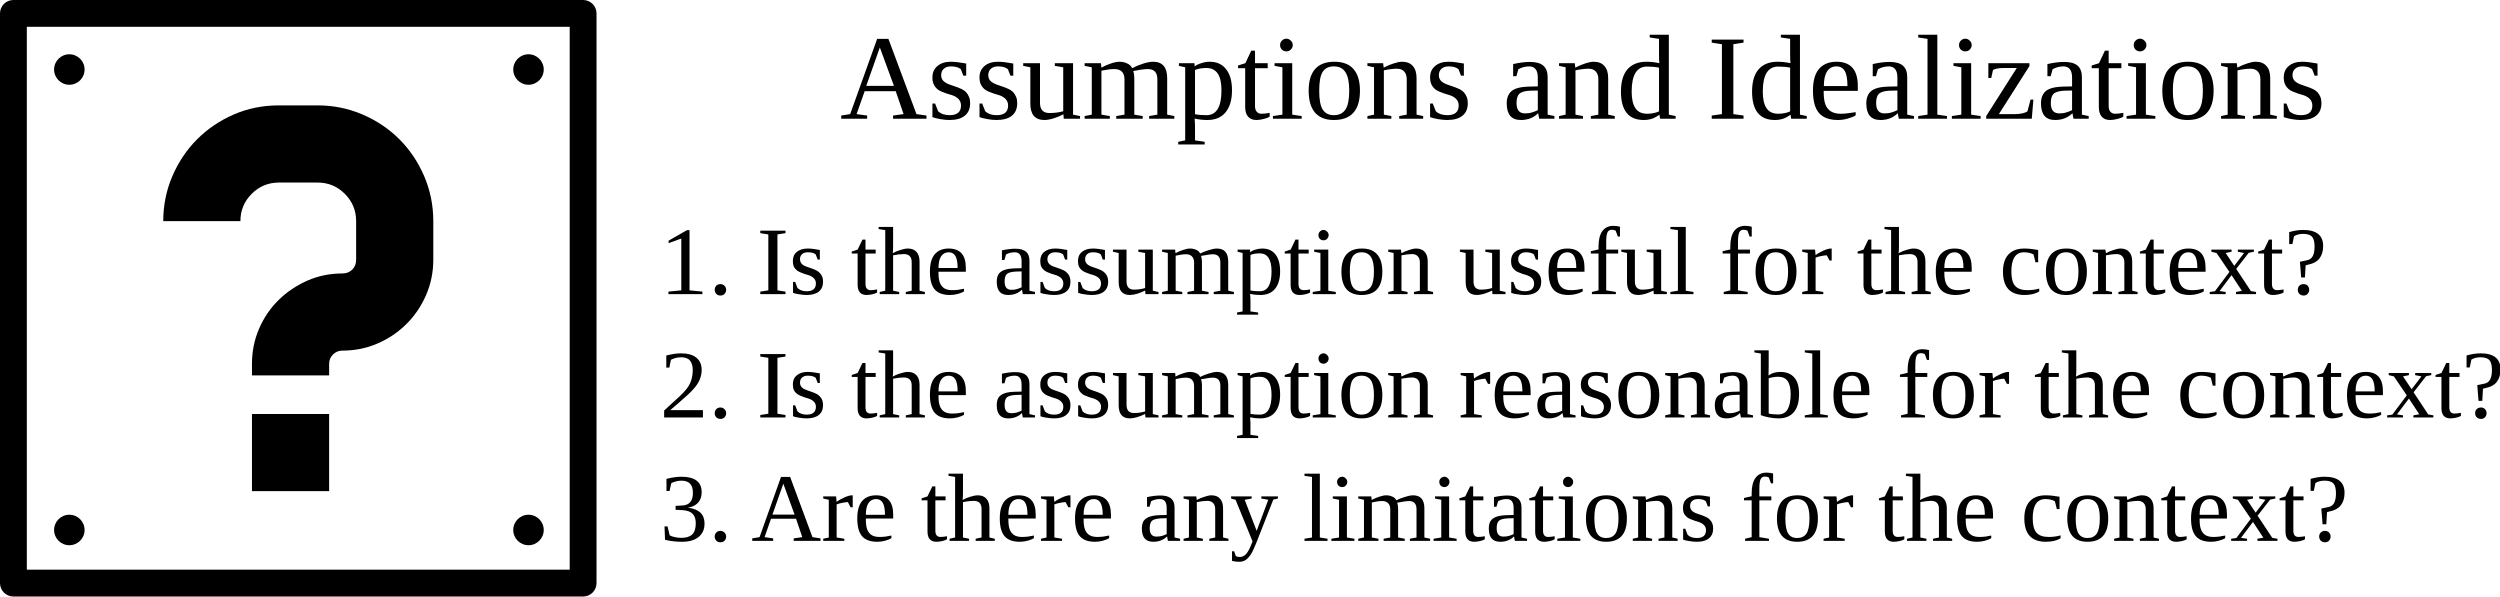
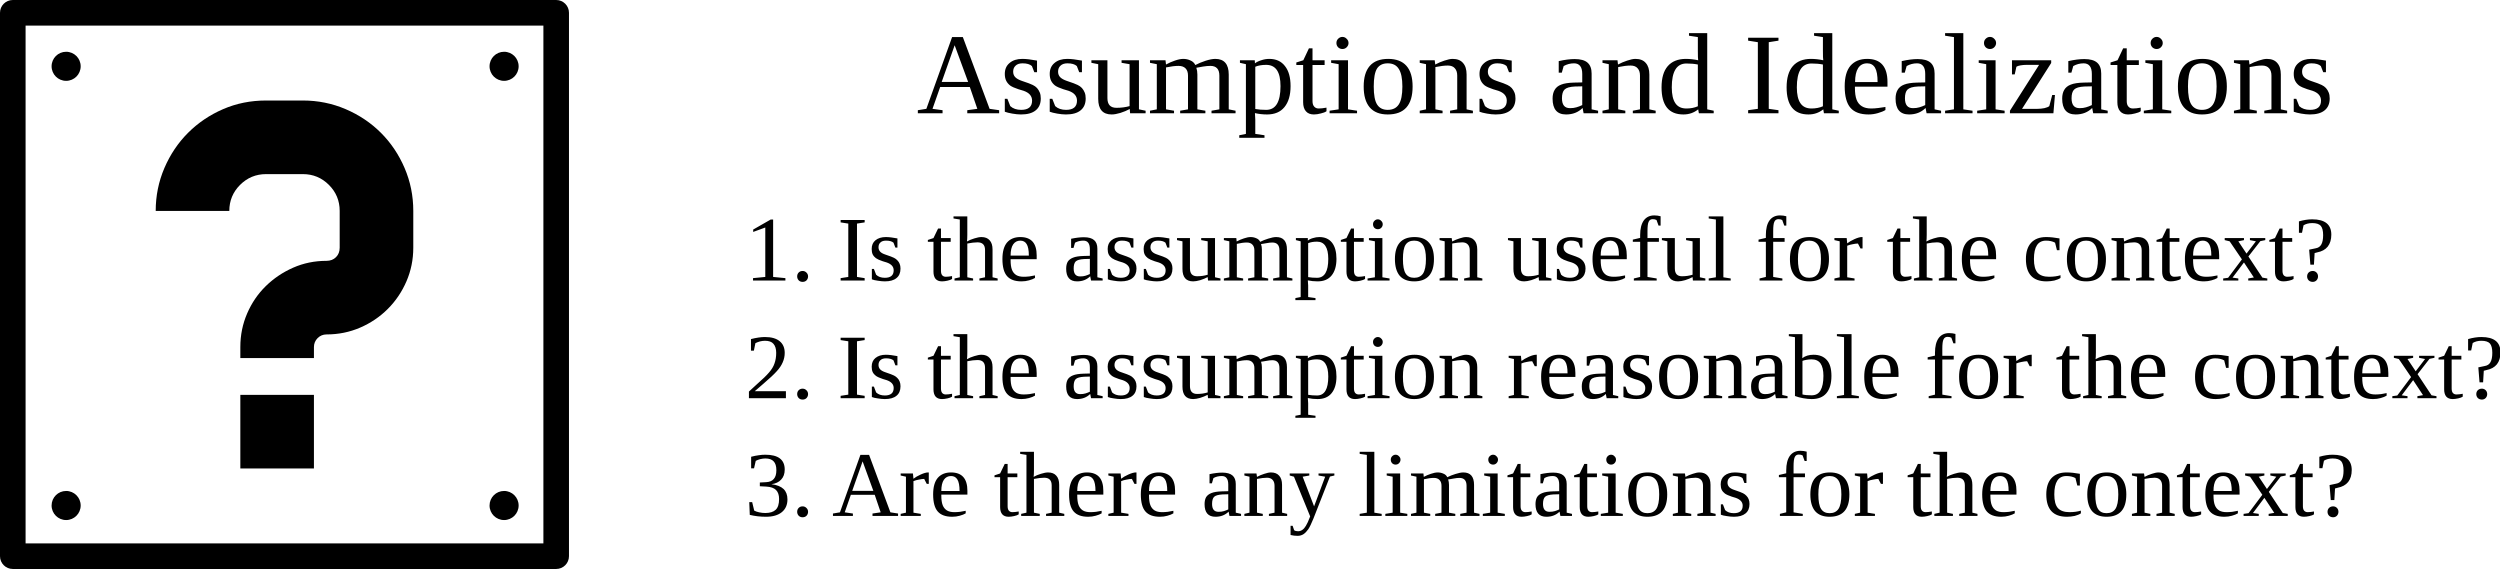
- <svg xmlns="http://www.w3.org/2000/svg" width="218.593mm" height="52.159mm" viewBox="0 0 218.593 52.159" version="1.1" id="svg5">
+ <svg xmlns="http://www.w3.org/2000/svg" width="229.176mm" height="52.159mm" viewBox="0 0 229.176 52.159" version="1.1" id="svg5">
  <defs id="defs2">
    <symbol id="u" overflow="visible" style="overflow:visible">
      <path d="m 18.766,-1.125 c -0.969,0.5 -1.98,0.875 -3.031,1.125 -1.043,0.258 -2.137,0.391 -3.281,0.391 -3.398,0 -6.09,-0.945 -8.078,-2.844 -1.992,-1.906 -2.984,-4.484 -2.984,-7.734 0,-3.258 0.992,-5.836 2.984,-7.734 1.988,-1.906 4.68,-2.859 8.078,-2.859 1.145,0 2.238,0.133 3.281,0.391 1.051,0.25 2.062,0.625 3.031,1.125 v 4.219 c -0.98,-0.656 -1.945,-1.141 -2.891,-1.453 -0.949,-0.312 -1.949,-0.469 -3,-0.469 -1.875,0 -3.352,0.605 -4.422,1.812 -1.074,1.199 -1.609,2.856 -1.609,4.969 0,2.106 0.535,3.762 1.609,4.969 1.07,1.199 2.547,1.797 4.422,1.797 1.051,0 2.051,-0.148 3,-0.453 0.945,-0.312 1.91,-0.801 2.891,-1.469 z" id="path12322" />
    </symbol>
    <symbol id="c" overflow="visible" style="overflow:visible">
      <path d="m 13.734,-11.141 c -0.438,-0.195 -0.871,-0.344 -1.297,-0.438 -0.418,-0.102 -0.84,-0.156 -1.266,-0.156 -1.262,0 -2.231,0.406 -2.906,1.219 -0.68,0.805 -1.016,1.953 -1.016,3.453 v 7.062 H 2.359 v -15.312 h 4.891 v 2.516 c 0.625,-1 1.344,-1.727 2.156,-2.188 0.82,-0.469 1.801,-0.703 2.938,-0.703 0.164,0 0.344,0.012 0.531,0.031 0.195,0.012 0.477,0.039 0.844,0.078 z" id="path12325" />
    </symbol>
    <symbol id="a" overflow="visible" style="overflow:visible">
      <path d="m 17.641,-7.703 v 1.406 H 6.188 c 0.125,1.148 0.539,2.008 1.25,2.578 0.707,0.574 1.703,0.859 2.984,0.859 1.031,0 2.082,-0.148 3.156,-0.453 1.082,-0.312 2.191,-0.773 3.328,-1.391 v 3.766 c -1.156,0.438 -2.312,0.766 -3.469,0.984 -1.156,0.227 -2.312,0.344 -3.469,0.344 -2.773,0 -4.93,-0.703 -6.469,-2.109 -1.531,-1.406 -2.297,-3.379 -2.297,-5.922 0,-2.5 0.754,-4.461 2.266,-5.891 1.508,-1.438 3.582,-2.156 6.219,-2.156 2.406,0 4.332,0.73 5.781,2.188 1.445,1.449 2.172,3.383 2.172,5.797 z m -5.031,-1.625 c 0,-0.926 -0.273,-1.672 -0.812,-2.234 -0.543,-0.57 -1.25,-0.859 -2.125,-0.859 -0.949,0 -1.719,0.266 -2.312,0.797 -0.594,0.531 -0.965,1.297 -1.109,2.297 z" id="path12328" />
    </symbol>
    <symbol id="j" overflow="visible" style="overflow:visible">
      <path d="m 9.219,-6.891 c -1.023,0 -1.793,0.172 -2.312,0.516 -0.512,0.344 -0.766,0.855 -0.766,1.531 0,0.625 0.207,1.117 0.625,1.469 0.414,0.344 0.988,0.516 1.719,0.516 0.926,0 1.703,-0.328 2.328,-0.984 0.633,-0.664 0.953,-1.492 0.953,-2.484 v -0.562 z m 7.469,-1.844 V 0 h -4.922 v -2.266 c -0.656,0.93 -1.398,1.605 -2.219,2.031 -0.824,0.414 -1.824,0.625 -3,0.625 -1.586,0 -2.871,-0.457 -3.859,-1.375 -0.992,-0.926 -1.484,-2.129 -1.484,-3.609 0,-1.789 0.613,-3.102 1.844,-3.938 1.238,-0.844 3.18,-1.266 5.828,-1.266 h 2.891 v -0.391 c 0,-0.77 -0.309,-1.332 -0.922,-1.688 -0.617,-0.363 -1.57,-0.547 -2.859,-0.547 -1.055,0 -2.031,0.105 -2.938,0.312 -0.898,0.211 -1.73,0.523 -2.5,0.938 v -3.734 c 1.039,-0.25 2.086,-0.441 3.141,-0.578 1.062,-0.133 2.125,-0.203 3.188,-0.203 2.758,0 4.75,0.547 5.969,1.641 1.227,1.086 1.844,2.856 1.844,5.312 z" id="path12331" />
    </symbol>
    <symbol id="d" overflow="visible" style="overflow:visible">
      <path d="m 7.703,-19.656 v 4.344 H 12.75 v 3.5 H 7.703 v 6.5 c 0,0.711 0.141,1.188 0.422,1.438 0.281,0.25 0.836,0.375 1.672,0.375 h 2.516 v 3.5 h -4.188 c -1.938,0 -3.312,-0.398 -4.125,-1.203 -0.805,-0.812 -1.203,-2.18 -1.203,-4.109 v -6.5 h -2.422 v -3.5 h 2.422 v -4.344 z" id="path12334" />
    </symbol>
    <symbol id="f" overflow="visible" style="overflow:visible">
      <path d="m 12.766,-13.078 v -8.203 h 4.922 V -1e-4 H 12.766 v -2.219 c -0.668,0.906 -1.406,1.57 -2.219,1.984 -0.813,0.414 -1.758,0.625 -2.828,0.625 -1.887,0 -3.434,-0.75 -4.641,-2.25 -1.211,-1.5 -1.812,-3.426 -1.812,-5.781 0,-2.363 0.602,-4.297 1.812,-5.797 1.207,-1.5 2.754,-2.25 4.641,-2.25 1.062,0 2,0.215 2.812,0.641 0.82,0.43 1.566,1.086 2.234,1.969 z m -3.219,9.922 c 1.039,0 1.836,-0.379 2.391,-1.141 0.551,-0.77 0.828,-1.883 0.828,-3.344 0,-1.457 -0.277,-2.566 -0.828,-3.328 -0.555,-0.77 -1.352,-1.156 -2.391,-1.156 -1.043,0 -1.84,0.387 -2.391,1.156 -0.555,0.762 -0.828,1.871 -0.828,3.328 0,1.461 0.273,2.574 0.828,3.344 0.551,0.762 1.348,1.141 2.391,1.141 z" id="path12337" />
    </symbol>
    <symbol id="i" overflow="visible" style="overflow:visible">
      <path d="m 10.5,-3.156 c 1.051,0 1.852,-0.379 2.406,-1.141 0.551,-0.77 0.828,-1.883 0.828,-3.344 0,-1.457 -0.277,-2.566 -0.828,-3.328 -0.555,-0.77 -1.355,-1.156 -2.406,-1.156 -1.055,0 -1.859,0.387 -2.422,1.156 -0.555,0.773 -0.828,1.883 -0.828,3.328 0,1.449 0.273,2.559 0.828,3.328 0.562,0.773 1.367,1.156 2.422,1.156 z m -3.25,-9.922 c 0.676,-0.883 1.422,-1.539 2.234,-1.969 0.82,-0.426 1.766,-0.641 2.828,-0.641 1.895,0 3.445,0.75 4.656,2.25 1.207,1.5 1.812,3.434 1.812,5.797 0,2.356 -0.605,4.281 -1.812,5.781 -1.211,1.5 -2.762,2.25 -4.656,2.25 -1.062,0 -2.008,-0.211 -2.828,-0.625 C 8.672,-0.66 7.926,-1.32 7.25,-2.219 V -2e-5 H 2.359 v -21.281 H 7.25 Z" id="path12340" />
    </symbol>
    <symbol id="h" overflow="visible" style="overflow:visible">
      <path d="m 0.344,-15.312 h 4.891 l 4.125,10.391 3.5,-10.391 h 4.891 l -6.438,16.766 c -0.648,1.695 -1.402,2.883 -2.266,3.562 -0.867,0.688 -2,1.031 -3.406,1.031 H 2.797 V 2.829 h 1.531 c 0.832,0 1.438,-0.137 1.812,-0.406 C 6.523,2.161 6.82,1.692 7.031,1.016 L 7.172,0.595 Z" id="path12343" />
    </symbol>
    <symbol id="g" overflow="visible" style="overflow:visible">
      <path d="m 2.578,-20.406 h 5.25 v 7.766 h 7.766 v -7.766 h 5.266 V 0 H 15.594 V -8.656 H 7.828 V 0 h -5.25 z" id="path12346" />
    </symbol>
    <symbol id="e" overflow="visible" style="overflow:visible">
      <path d="M 2.359,-21.281 H 7.25 V 0 H 2.359 Z" id="path12349" />
    </symbol>
    <symbol id="b" overflow="visible" style="overflow:visible">
      <path d="m 9.641,-12.188 c -1.086,0 -1.914,0.391 -2.484,1.172 -0.574,0.781 -0.859,1.906 -0.859,3.375 0,1.469 0.285,2.594 0.859,3.375 0.57,0.773 1.398,1.156 2.484,1.156 1.062,0 1.875,-0.383 2.438,-1.156 0.57,-0.781 0.859,-1.906 0.859,-3.375 0,-1.469 -0.289,-2.594 -0.859,-3.375 -0.562,-0.781 -1.375,-1.172 -2.438,-1.172 z m 0,-3.5 c 2.633,0 4.691,0.715 6.172,2.141 1.477,1.418 2.219,3.387 2.219,5.906 0,2.512 -0.742,4.481 -2.219,5.906 C 14.332,-0.317 12.273,0.39 9.641,0.39 6.992,0.39 4.926,-0.317 3.438,-1.735 1.945,-3.161 1.203,-5.13 1.203,-7.641 c 0,-2.519 0.742,-4.488 2.234,-5.906 1.488,-1.426 3.555,-2.141 6.203,-2.141 z" id="path12352" />
    </symbol>
    <symbol id="t" overflow="visible" style="overflow:visible">
      <path d="m 0.828,-20.406 h 5.047 l 3.531,14.828 3.5,-14.828 h 5.078 l 3.5,14.828 3.516,-14.828 h 5.016 L 25.203,0 h -6.078 L 15.422,-15.516 11.766,0 h -6.078 z" id="path12355" />
    </symbol>
    <symbol id="s" overflow="visible" style="overflow:visible">
      <path d="m 12.422,-21.281 v 3.219 H 9.719 c -0.688,0 -1.172,0.125 -1.453,0.375 -0.273,0.25 -0.406,0.688 -0.406,1.312 v 1.062 h 4.188 v 3.5 H 7.86 V -2e-4 h -4.891 v -11.812 h -2.438 v -3.5 h 2.438 v -1.062 c 0,-1.664 0.461,-2.898 1.391,-3.703 0.926,-0.801 2.367,-1.203 4.328,-1.203 z" id="path12358" />
    </symbol>
    <symbol id="r" overflow="visible" style="overflow:visible">
      <path d="m 16.547,-12.766 c 0.613,-0.945 1.348,-1.672 2.203,-2.172 0.852,-0.5 1.789,-0.75 2.812,-0.75 1.758,0 3.098,0.547 4.016,1.641 0.926,1.086 1.391,2.656 1.391,4.719 V -4e-4 h -4.922 v -7.984 -0.359 c 0.008,-0.133 0.016,-0.32 0.016,-0.562 0,-1.082 -0.164,-1.863 -0.484,-2.344 -0.312,-0.488 -0.824,-0.734 -1.531,-0.734 -0.93,0 -1.648,0.387 -2.156,1.156 -0.512,0.762 -0.773,1.867 -0.781,3.312 v 7.516 h -4.922 v -7.984 c 0,-1.695 -0.148,-2.785 -0.438,-3.266 -0.293,-0.488 -0.812,-0.734 -1.562,-0.734 -0.938,0 -1.664,0.387 -2.172,1.156 -0.512,0.762 -0.766,1.859 -0.766,3.297 v 7.531 h -4.922 v -15.312 h 4.922 v 2.234 c 0.602,-0.863 1.289,-1.516 2.062,-1.953 0.781,-0.438 1.641,-0.656 2.578,-0.656 1.062,0 2,0.258 2.812,0.766 0.812,0.512 1.426,1.23 1.844,2.156 z" id="path12361" />
    </symbol>
    <symbol id="q" overflow="visible" style="overflow:visible">
      <path d="M 17.75,-9.328 V 0 h -4.922 v -7.109 c 0,-1.344 -0.031,-2.266 -0.094,-2.766 -0.062,-0.5 -0.168,-0.867 -0.312,-1.109 -0.188,-0.312 -0.449,-0.555 -0.781,-0.734 -0.324,-0.176 -0.695,-0.266 -1.109,-0.266 -1.023,0 -1.824,0.398 -2.406,1.188 -0.586,0.781 -0.875,1.871 -0.875,3.266 V -1e-4 H 2.359 v -21.281 H 7.25 v 8.203 c 0.738,-0.883 1.52,-1.539 2.344,-1.969 0.832,-0.426 1.75,-0.641 2.75,-0.641 1.77,0 3.113,0.547 4.031,1.641 0.914,1.086 1.375,2.656 1.375,4.719 z" id="path12364" />
    </symbol>
    <symbol id="p" overflow="visible" style="overflow:visible">
      <path d="m 2.578,-20.406 h 5.875 l 7.422,14 v -14 h 4.984 V 0 h -5.875 L 7.562,-14 V 0 H 2.578 Z" id="path12367" />
    </symbol>
    <symbol id="o" overflow="visible" style="overflow:visible">
      <path d="m 2.188,-5.969 v -9.344 h 4.922 v 1.531 c 0,0.836 -0.008,1.875 -0.016,3.125 -0.012,1.25 -0.016,2.086 -0.016,2.5 0,1.242 0.031,2.133 0.094,2.672 0.07,0.543 0.18,0.934 0.328,1.172 0.207,0.324 0.473,0.574 0.797,0.75 0.32,0.168 0.691,0.25 1.109,0.25 1.02,0 1.82,-0.391 2.406,-1.172 0.582,-0.781 0.875,-1.867 0.875,-3.266 v -7.562 h 4.891 V -6e-4 H 12.688 V -2.219 C 11.945,-1.321 11.164,-0.661 10.344,-0.235 9.519,0.179 8.609,0.39 7.609,0.39 5.848,0.39 4.504,-0.149 3.578,-1.235 2.648,-2.317 2.188,-3.895 2.188,-5.969 Z" id="path12370" />
    </symbol>
    <symbol id="n" overflow="visible" style="overflow:visible">
      <path d="M 17.75,-9.328 V 0 h -4.922 v -7.141 c 0,-1.32 -0.031,-2.234 -0.094,-2.734 -0.062,-0.5 -0.168,-0.867 -0.312,-1.109 -0.188,-0.312 -0.449,-0.555 -0.781,-0.734 -0.324,-0.176 -0.695,-0.266 -1.109,-0.266 -1.023,0 -1.824,0.398 -2.406,1.188 -0.586,0.781 -0.875,1.871 -0.875,3.266 V -1e-4 H 2.359 v -15.312 H 7.25 v 2.234 c 0.738,-0.883 1.52,-1.539 2.344,-1.969 0.832,-0.426 1.75,-0.641 2.75,-0.641 1.77,0 3.113,0.547 4.031,1.641 0.914,1.086 1.375,2.656 1.375,4.719 z" id="path12373" />
    </symbol>
    <symbol id="m" overflow="visible" style="overflow:visible">
      <path d="m 2.578,-20.406 h 8.734 c 2.594,0 4.582,0.578 5.969,1.734 1.395,1.148 2.094,2.789 2.094,4.922 0,2.137 -0.699,3.781 -2.094,4.938 -1.387,1.156 -3.375,1.734 -5.969,1.734 H 7.828 V 3e-4 h -5.25 z m 5.25,3.812 v 5.703 H 10.75 c 1.02,0 1.805,-0.25 2.359,-0.75 0.562,-0.5 0.844,-1.203 0.844,-2.109 0,-0.914 -0.281,-1.617 -0.844,-2.109 -0.555,-0.488 -1.34,-0.734 -2.359,-0.734 z" id="path12376" />
    </symbol>
    <symbol id="l" overflow="visible" style="overflow:visible">
      <path d="M 2.359,-15.312 H 7.25 v 15.031 c 0,2.051 -0.496,3.617 -1.484,4.703 -0.98,1.082 -2.406,1.625 -4.281,1.625 H -0.938 V 2.828 h 0.859 c 0.926,0 1.562,-0.211 1.906,-0.625 0.352,-0.418 0.531,-1.246 0.531,-2.484 z m 0,-5.969 H 7.25 v 4 H 2.359 Z" id="path12379" />
    </symbol>
    <symbol id="k" overflow="visible" style="overflow:visible">
      <path d="m 14.719,-14.828 v 3.984 c -0.656,-0.457 -1.324,-0.797 -2,-1.016 -0.668,-0.219 -1.359,-0.328 -2.078,-0.328 -1.367,0 -2.434,0.402 -3.203,1.203 -0.762,0.793 -1.141,1.906 -1.141,3.344 0,1.43 0.379,2.543 1.141,3.344 0.77,0.793 1.836,1.188 3.203,1.188 0.758,0 1.484,-0.109 2.172,-0.328 0.688,-0.227 1.32,-0.566 1.906,-1.016 v 4 c -0.762,0.281 -1.539,0.488 -2.328,0.625 -0.781,0.145 -1.574,0.219 -2.375,0.219 -2.762,0 -4.922,-0.707 -6.484,-2.125 -1.555,-1.414 -2.328,-3.383 -2.328,-5.906 0,-2.531 0.773,-4.504 2.328,-5.922 1.562,-1.414 3.723,-2.125 6.484,-2.125 0.801,0 1.594,0.074 2.375,0.219 0.781,0.137 1.555,0.352 2.328,0.641 z" id="path12382" />
    </symbol>
  </defs>
  <g id="layer1" transform="translate(-146.0225,-20.8779)">
-     <g id="g23960" transform="translate(167.7458,-66.07872)">
+     <g id="g23960" transform="translate(178.3292,-66.07872)">
      <text xml:space="preserve" style="font-style:normal;font-weight:normal;font-size:10.583px;line-height:1.25;font-family:sans-serif;letter-spacing:0px;word-spacing:0px;fill:#000000;fill-opacity:1;stroke:none;stroke-width:0.265" x="51.724" y="97.339" id="text1794">
        <tspan id="tspan1792" style="font-style:normal;font-variant:normal;font-weight:normal;font-stretch:normal;font-family:'Times New Roman';-inkscape-font-specification:'Times New Roman, ';stroke-width:0.265" x="51.724" y="97.339">Assumptions and Idealizations</tspan>
      </text>
      <text xml:space="preserve" style="font-style:normal;font-weight:normal;font-size:8.467px;line-height:1.25;font-family:sans-serif;letter-spacing:0px;word-spacing:0px;fill:#000000;fill-opacity:1;stroke:none;stroke-width:0.265" x="35.974" y="112.668" id="text7452">
        <tspan style="font-style:normal;font-variant:normal;font-weight:normal;font-stretch:normal;font-size:8.467px;font-family:'Times New Roman';-inkscape-font-specification:'Times New Roman, ';stroke-width:0.265" x="35.974" y="112.668" id="tspan20710">1. Is the assumption useful for the context?</tspan>
        <tspan style="font-style:normal;font-variant:normal;font-weight:normal;font-stretch:normal;font-size:8.467px;font-family:'Times New Roman';-inkscape-font-specification:'Times New Roman, ';stroke-width:0.265" x="35.974" y="123.461" id="tspan11410">2. Is the assumption reasonable for the context?</tspan>
        <tspan style="font-style:normal;font-variant:normal;font-weight:normal;font-stretch:normal;font-size:8.467px;font-family:'Times New Roman';-inkscape-font-specification:'Times New Roman, ';stroke-width:0.265" x="35.974" y="134.253" id="tspan11412">3. Are there any limitations for the context?</tspan>
      </text>
    </g>
    <g id="g12694" transform="matrix(0.3543413,0,0,0.3543413,143.2311,-18.33419)">
      <path d="M 151.766,257.86 H 11.188 c -1.83,0 -3.31,-1.481 -3.31,-3.31 V 113.972 c 0,-1.827 1.48,-3.31 3.31,-3.31 H 151.766 c 1.83,0 3.31,1.481 3.31,3.31 v 140.578 c 0,1.829 -1.48,3.31 -3.31,3.31 z M 14.497,251.24 H 148.457 V 117.28 H 14.497 Z" id="path12387" style="stroke-width:0.353" />
      <path d="m 28.749,127.816 c 0,2.078 -1.684,3.762 -3.762,3.762 -2.077,0 -3.762,-1.684 -3.762,-3.762 0,-2.078 1.685,-3.762 3.762,-3.762 2.078,0 3.762,1.684 3.762,3.762" id="path12389" style="stroke-width:0.353" />
      <path d="m 142.051,127.816 c 0,2.078 -1.684,3.762 -3.762,3.762 -2.077,0 -3.761,-1.684 -3.761,-3.762 0,-2.078 1.684,-3.762 3.761,-3.762 2.078,0 3.762,1.684 3.762,3.762" id="path12391" style="stroke-width:0.353" />
      <path d="m 28.749,241.439 c 0,2.078 -1.684,3.762 -3.762,3.762 -2.077,0 -3.762,-1.684 -3.762,-3.762 0,-2.077 1.685,-3.762 3.762,-3.762 2.078,0 3.762,1.685 3.762,3.762" id="path12393" style="stroke-width:0.353" />
      <path d="m 142.051,241.439 c 0,2.078 -1.684,3.762 -3.762,3.762 -2.077,0 -3.761,-1.684 -3.761,-3.762 0,-2.077 1.684,-3.762 3.761,-3.762 2.078,0 3.762,1.685 3.762,3.762" id="path12395" style="stroke-width:0.353" />
      <path d="m 86.238,136.664 c 3.897,0 7.592,0.748 11.084,2.245 3.488,1.497 6.528,3.536 9.11,6.119 2.584,2.584 4.625,5.624 6.12,9.112 1.497,3.492 2.245,7.186 2.245,11.084 v 9.519 c 0,3.084 -0.593,5.983 -1.769,8.704 -1.178,2.719 -2.786,5.099 -4.827,7.138 -2.039,2.039 -4.419,3.651 -7.14,4.829 -2.719,1.178 -5.623,1.767 -8.702,1.767 -0.908,0 -1.678,0.32 -2.312,0.952 -0.634,0.637 -0.952,1.407 -0.952,2.312 v 2.855 H 70.054 v -2.855 c 0,-3.083 0.588,-5.983 1.769,-8.704 1.177,-2.72 2.786,-5.077 4.827,-7.072 2.039,-1.993 4.397,-3.58 7.072,-4.758 2.672,-1.178 5.552,-1.769 8.636,-1.769 0.996,0 1.811,-0.316 2.447,-0.952 0.633,-0.633 0.952,-1.45 0.952,-2.447 v -9.519 c 0,-2.628 -0.932,-4.873 -2.789,-6.732 -1.859,-1.856 -4.102,-2.786 -6.73,-2.786 h -9.519 c -2.631,0 -4.875,0.932 -6.732,2.786 -1.859,1.859 -2.786,4.104 -2.786,6.732 H 48.16 c 0,-3.897 0.748,-7.592 2.245,-11.084 1.497,-3.488 3.535,-6.528 6.119,-9.112 2.584,-2.582 5.598,-4.622 9.044,-6.119 3.445,-1.497 7.16,-2.245 11.151,-2.245 z m -16.184,76.154 h 19.039 v 19.039 H 70.054 Z" id="path12397" style="stroke-width:0.353" />
    </g>
  </g>
</svg>
